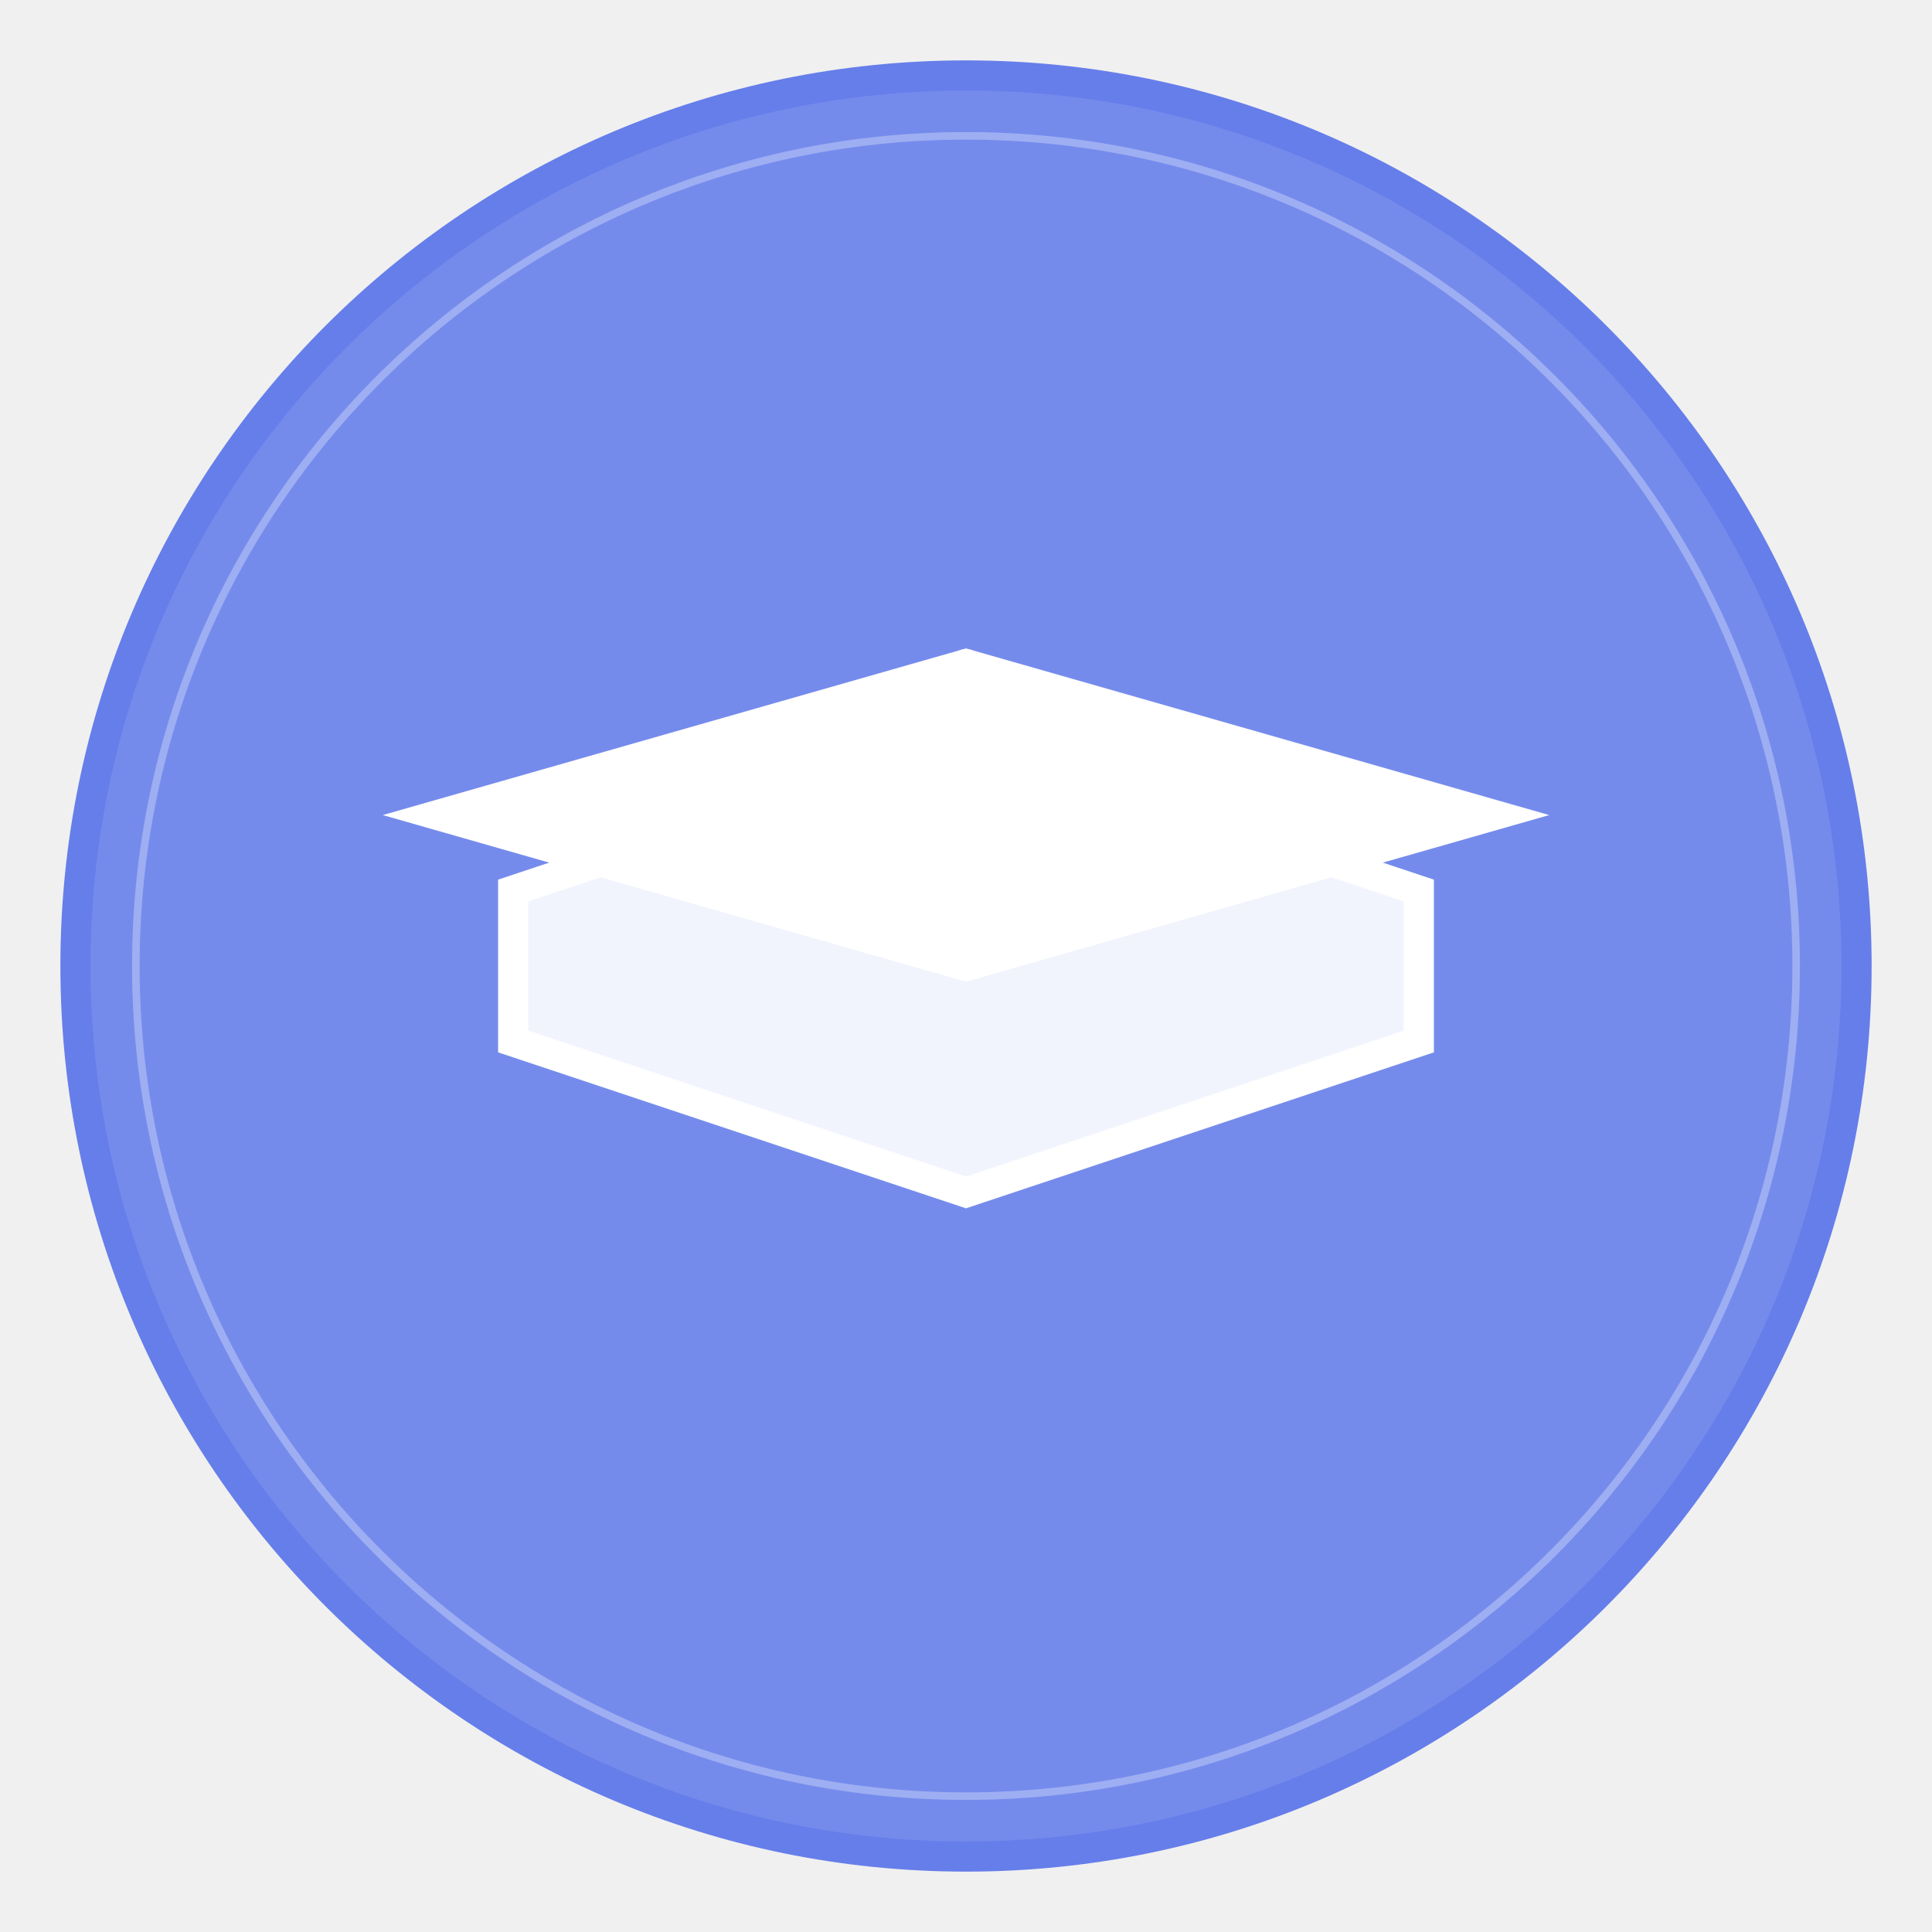
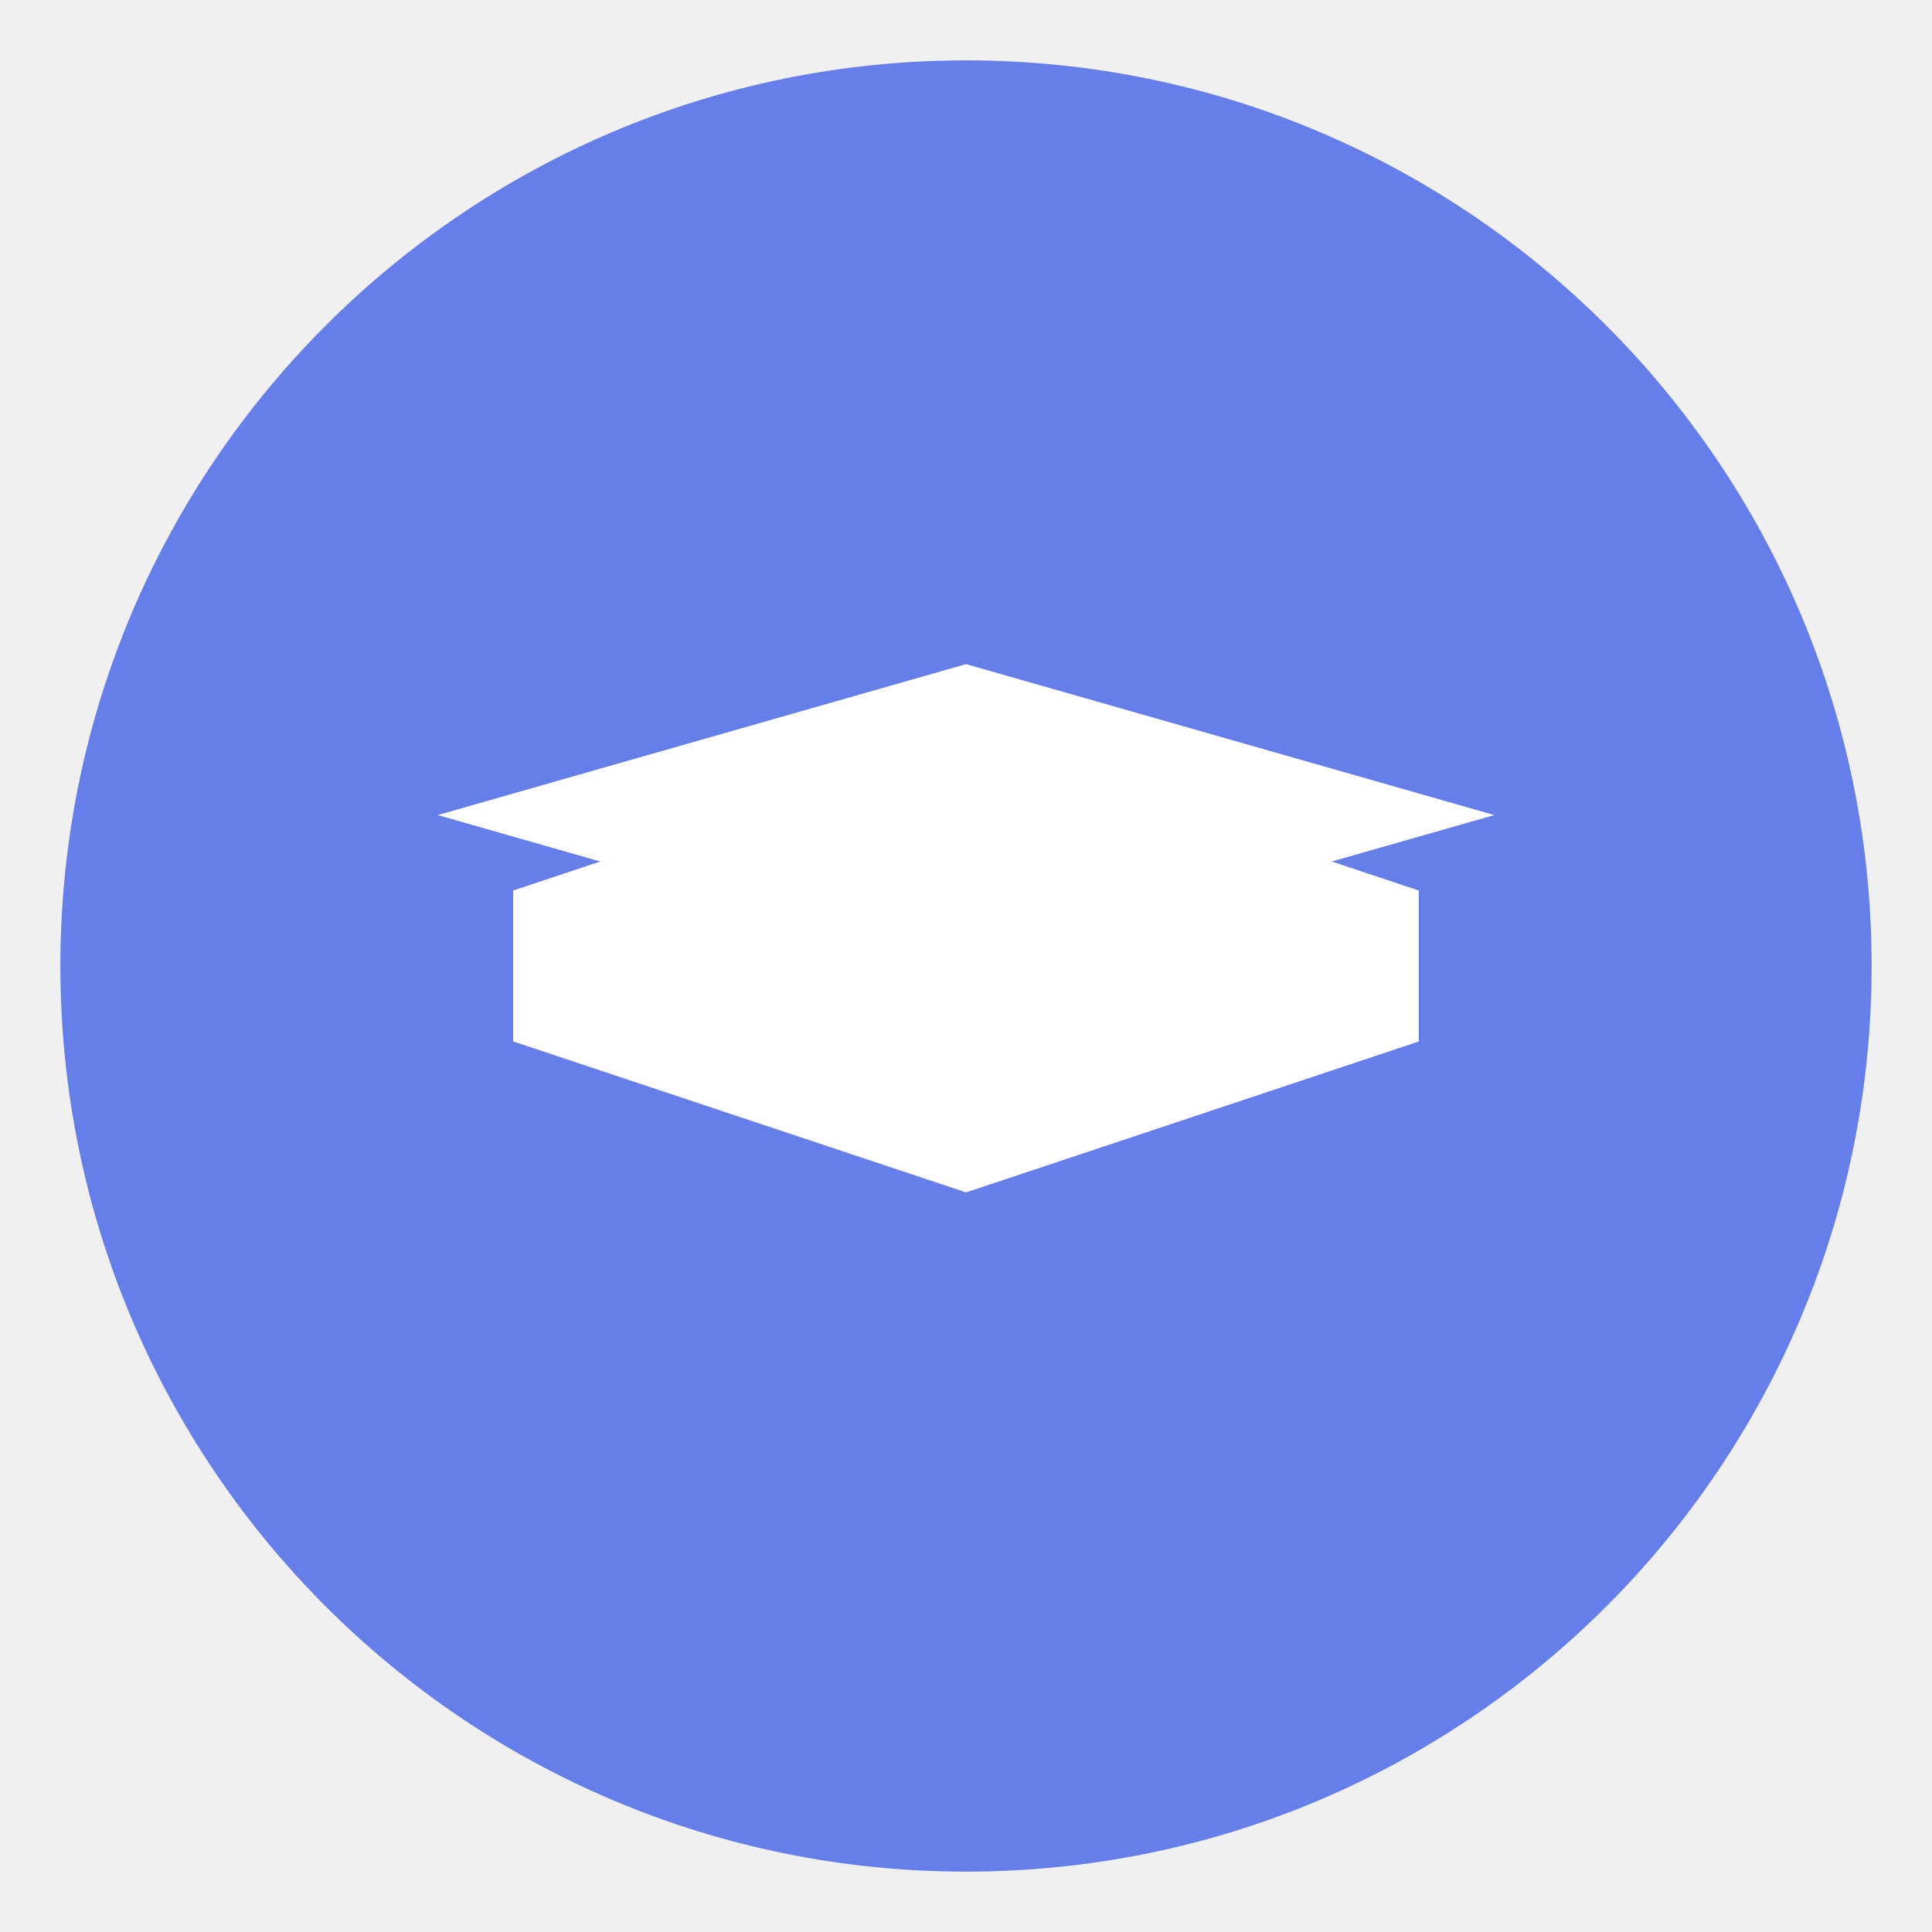
<svg xmlns="http://www.w3.org/2000/svg" width="128" height="128" viewBox="0 0 128 128">
  <circle cx="64" cy="64" r="60" fill="#667eea" />
-   <circle cx="64" cy="64" r="58" fill="white" fill-opacity="0.1" />
-   <g transform="translate(64, 64)">
-     <path d="M -30 -5 L 0 -15 L 30 -5 L 30 5 L 0 15 L -30 5 Z" fill="white" fill-opacity="0.9" stroke="white" stroke-width="2" />
-     <path d="M -35 -10 L 0 -20 L 35 -10 L 0 0 Z" fill="white" stroke="white" stroke-width="2" />
-     <line x1="0" y1="-20" x2="15" y2="-8" stroke="white" stroke-width="2" stroke-linecap="round" />
-     <circle cx="15" cy="-8" r="3" fill="white" />
+   <g transform="translate(64, 64)" fill="white">
+     <path d="M -30 -5 L 0 -15 L 30 -5 L 30 5 L 0 15 L -30 5 Z" />
+     <path d="M -35 -10 L 0 -20 L 35 -10 L 0 0 Z" />
+     <circle cx="15" cy="-8" r="3" />
  </g>
-   <circle cx="64" cy="64" r="55" fill="none" stroke="white" stroke-width="0.5" stroke-opacity="0.3" />
</svg>
